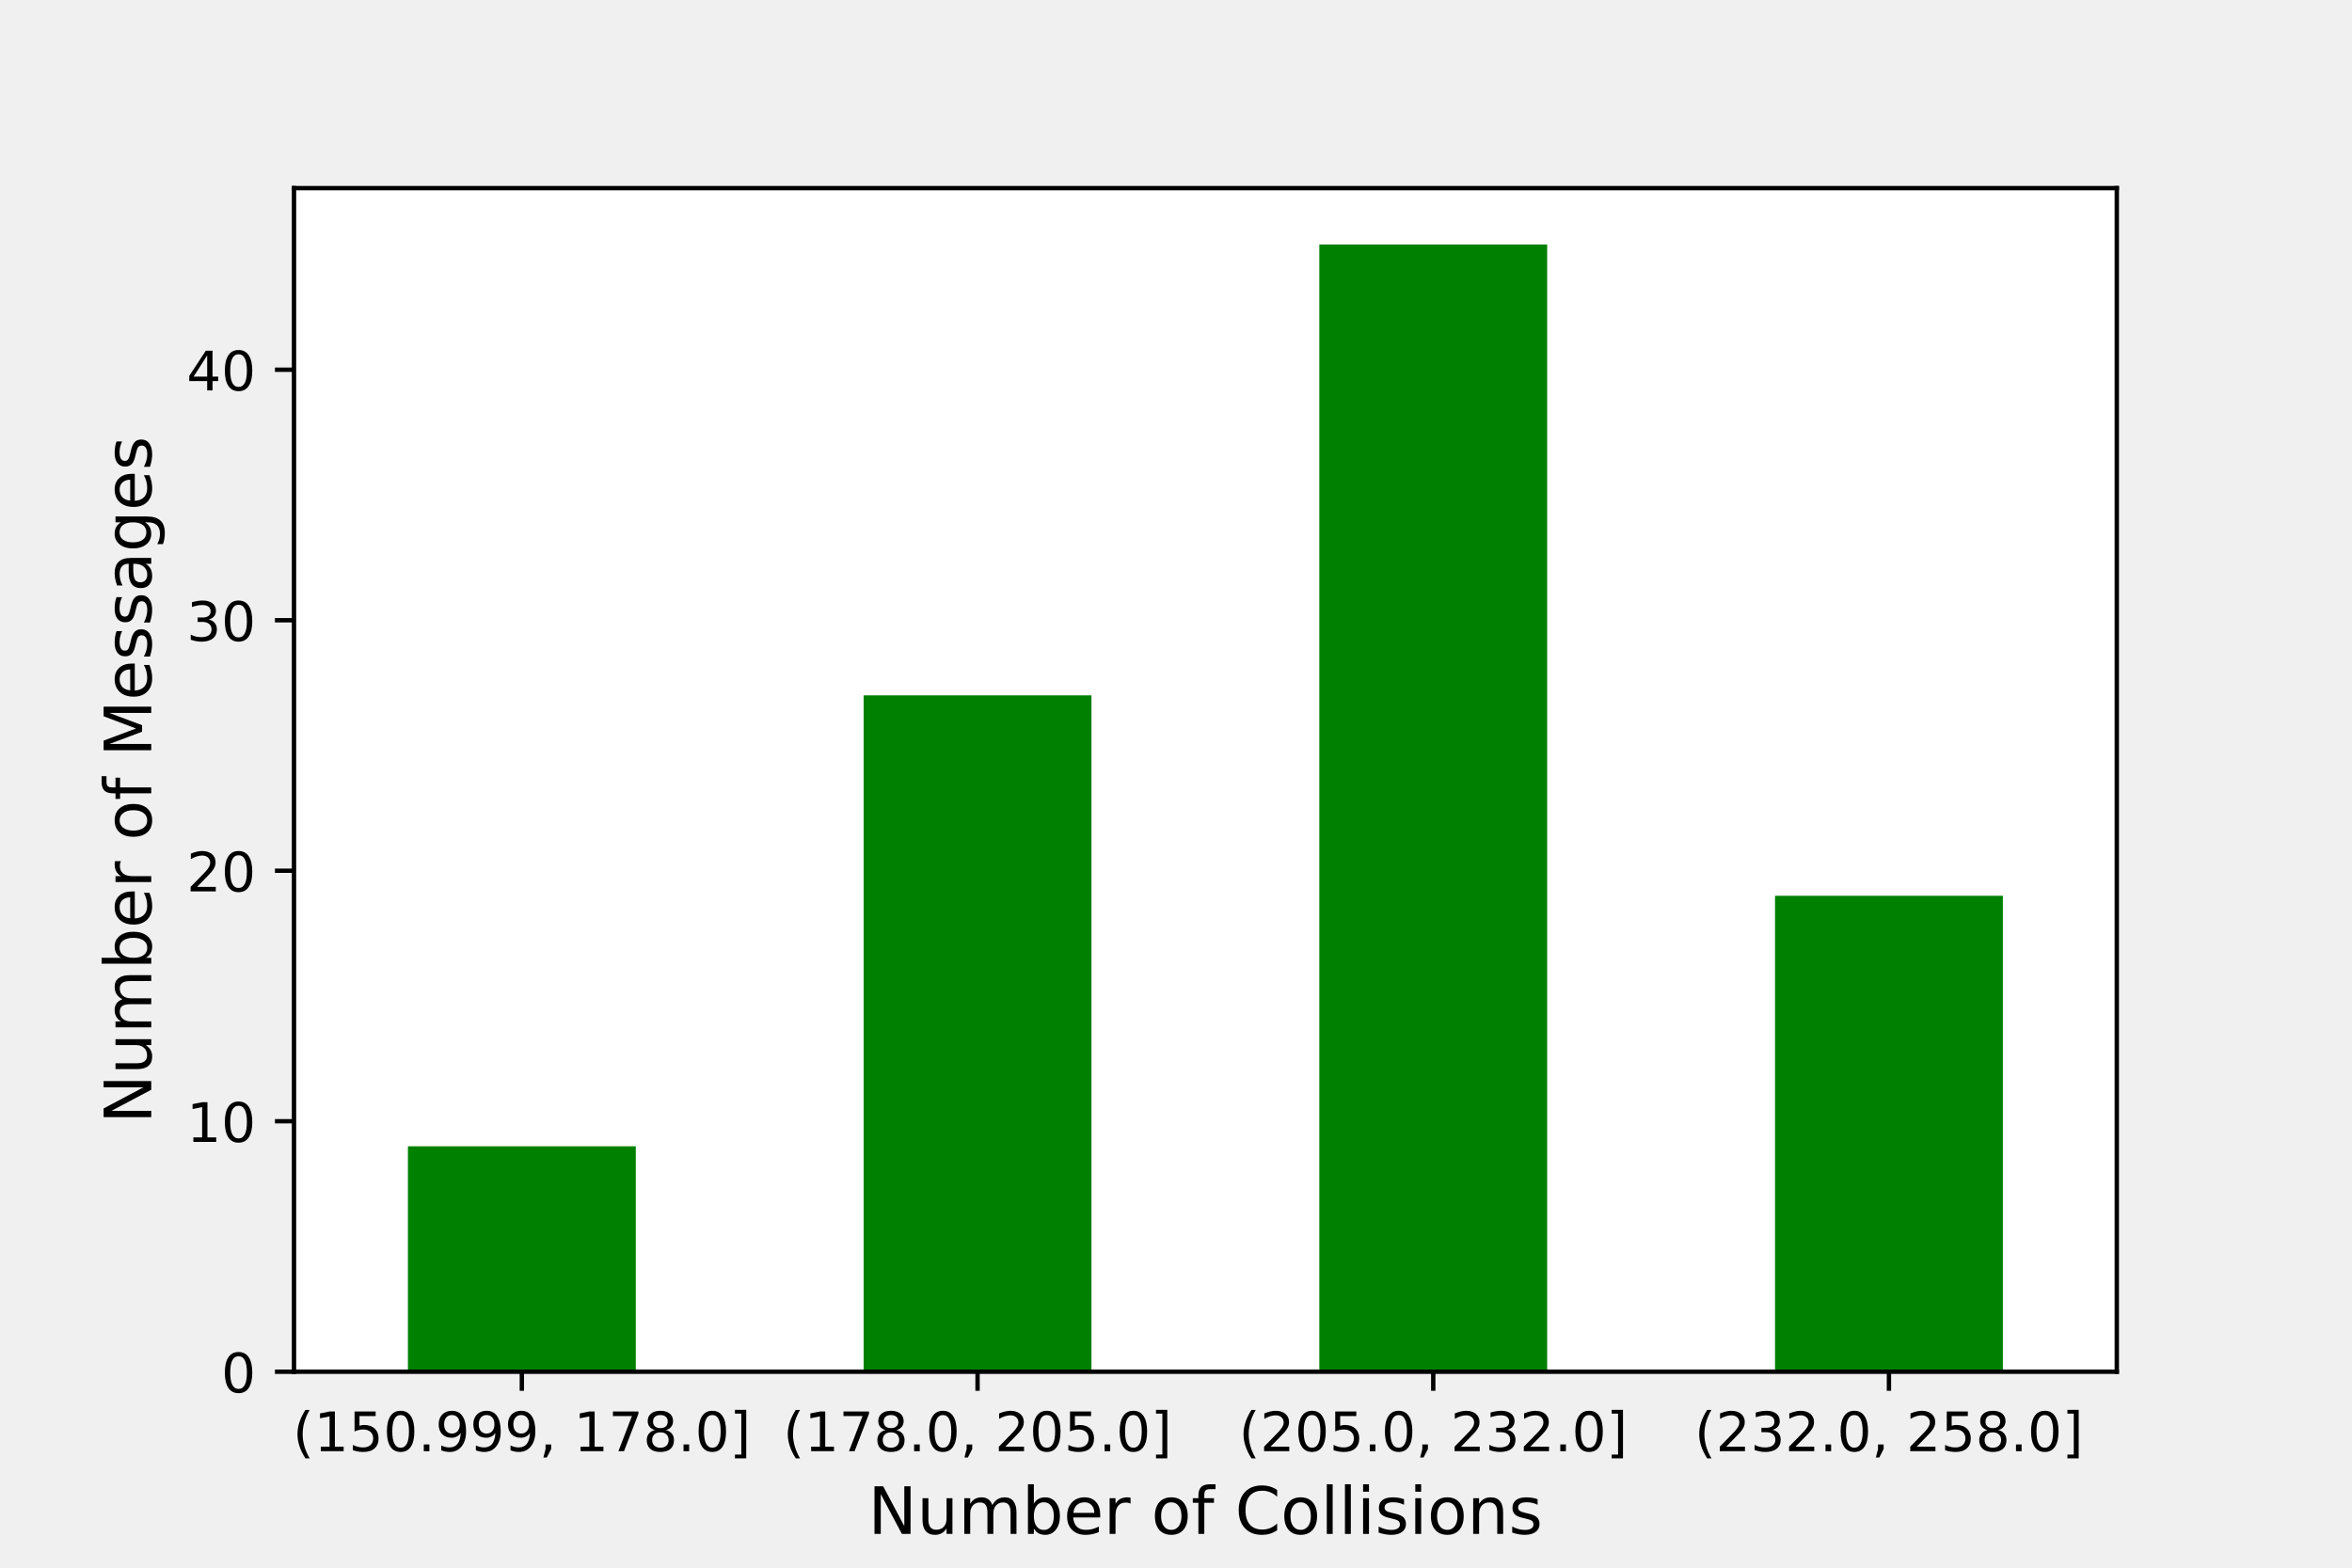
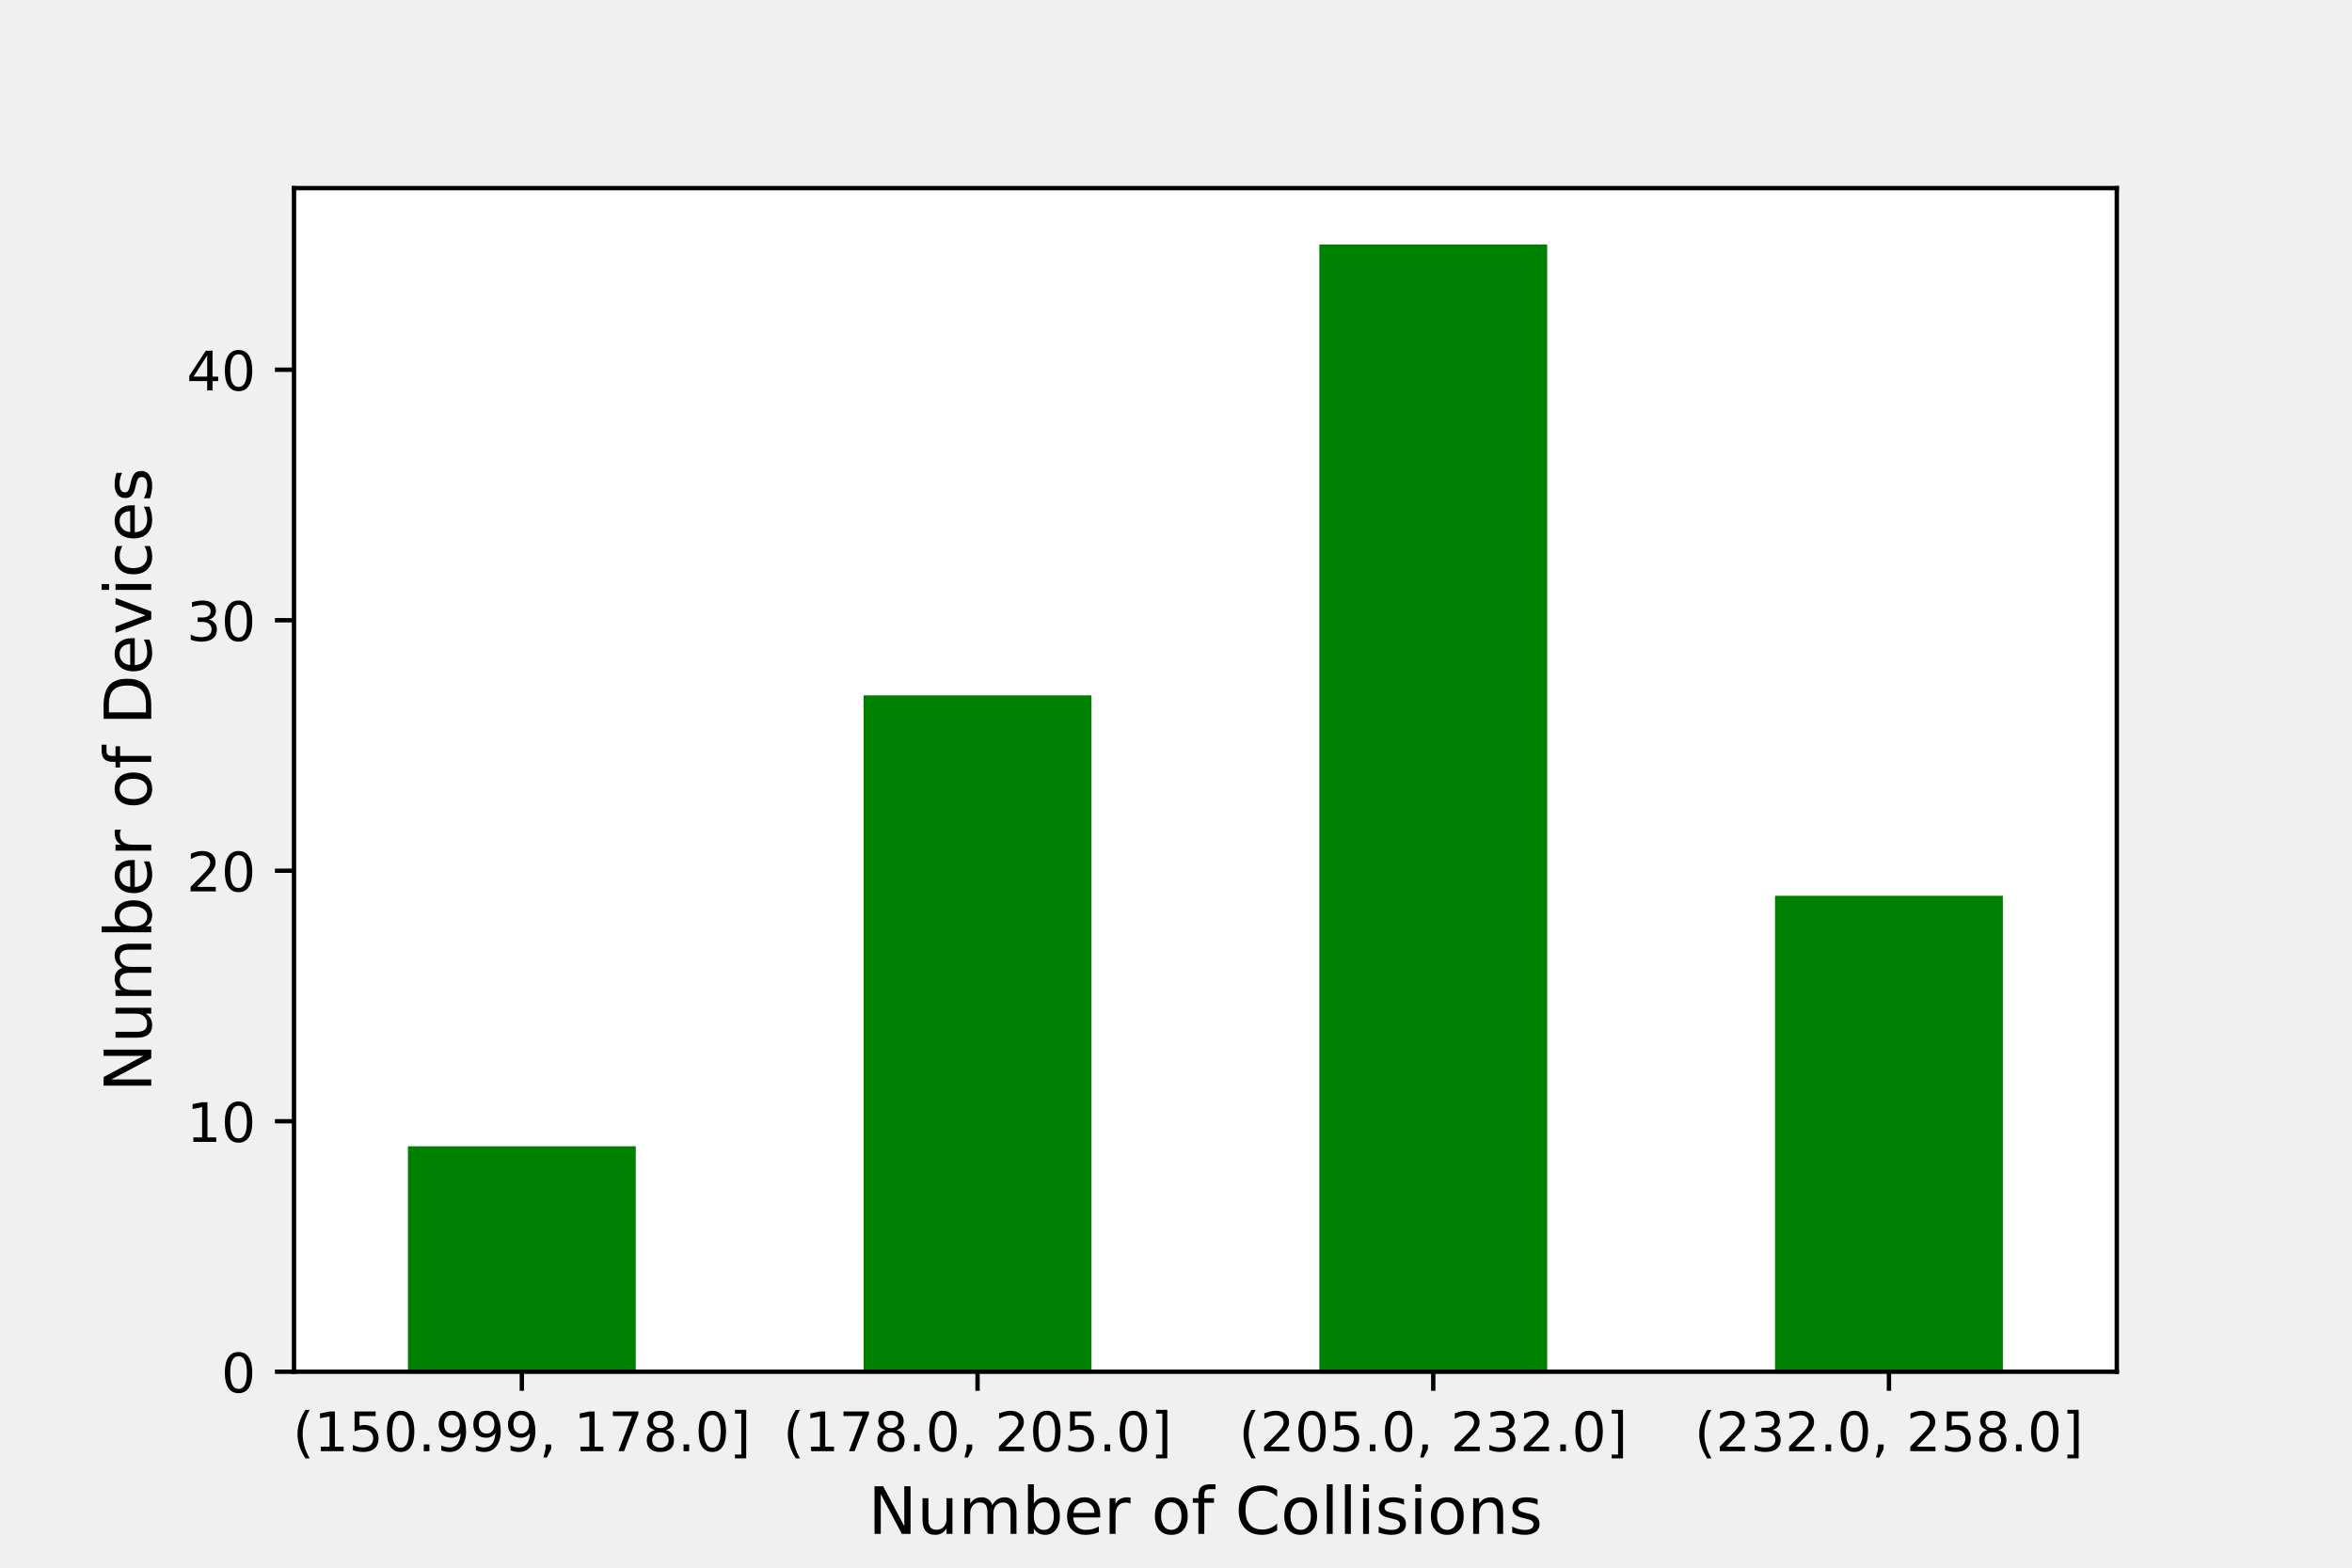
<svg xmlns="http://www.w3.org/2000/svg" xmlns:xlink="http://www.w3.org/1999/xlink" height="288pt" version="1.1" viewBox="0 0 432 288" width="432pt">
  <defs>
    <style type="text/css">*{stroke-linecap:butt;stroke-linejoin:round;}</style>
  </defs>
  <g id="figure_1">
    <g id="patch_1">
      <path d="M 0 288  L 432 288  L 432 0  L 0 0  z " style="fill:none;" />
    </g>
    <g id="axes_1">
      <g id="patch_2">
        <path d="M 54 252  L 388.8 252  L 388.8 34.56  L 54 34.56  z " style="fill:#ffffff;" />
      </g>
      <g id="patch_3">
-         <path clip-path="url(#pe9d3d962c2)" d="M 74.925 252  L 116.775 252  L 116.775 210.583  L 74.925 210.583  z " style="fill:#008000;" />
+         <path clip-path="url(#p15b6914c45)" d="M 74.925 252  L 116.775 252  L 116.775 210.583  L 74.925 210.583  z " style="fill:#008000;" />
      </g>
      <g id="patch_4">
-         <path clip-path="url(#pe9d3d962c2)" d="M 158.625 252  L 200.475 252  L 200.475 127.749  L 158.625 127.749  z " style="fill:#008000;" />
+         <path clip-path="url(#p15b6914c45)" d="M 158.625 252  L 200.475 252  L 200.475 127.749  L 158.625 127.749  z " style="fill:#008000;" />
      </g>
      <g id="patch_5">
-         <path clip-path="url(#pe9d3d962c2)" d="M 242.325 252  L 284.175 252  L 284.175 44.914  L 242.325 44.914  z " style="fill:#008000;" />
+         <path clip-path="url(#p15b6914c45)" d="M 242.325 252  L 284.175 252  L 284.175 44.914  L 242.325 44.914  z " style="fill:#008000;" />
      </g>
      <g id="patch_6">
-         <path clip-path="url(#pe9d3d962c2)" d="M 326.025 252  L 367.875 252  L 367.875 164.564  L 326.025 164.564  z " style="fill:#008000;" />
+         <path clip-path="url(#p15b6914c45)" d="M 326.025 252  L 367.875 252  L 367.875 164.564  L 326.025 164.564  z " style="fill:#008000;" />
      </g>
      <g id="matplotlib.axis_1">
        <g id="xtick_1">
          <g id="line2d_1">
            <defs>
-               <path d="M 0 0  L 0 3.5  " id="m180efeb5ab" style="stroke:#000000;stroke-width:0.8;" />
+               <path d="M 0 0  L 0 3.5  " id="m25818adf02" style="stroke:#000000;stroke-width:0.8;" />
            </defs>
            <g>
-               <use style="stroke:#000000;stroke-width:0.8;" x="95.85" xlink:href="#m180efeb5ab" y="252" />
+               <use style="stroke:#000000;stroke-width:0.8;" x="95.85" xlink:href="#m25818adf02" y="252" />
            </g>
          </g>
          <g id="text_1">
            <g transform="translate(53.77969 266.5984)scale(0.1 -0.1)">
              <defs>
                <path d="M 31 75.875  Q 24.469 64.656 21.281 53.656  Q 18.109 42.672 18.109 31.391  Q 18.109 20.125 21.312 9.062  Q 24.516 -2 31 -13.188  L 23.188 -13.188  Q 15.875 -1.703 12.234 9.375  Q 8.594 20.453 8.594 31.391  Q 8.594 42.281 12.203 53.312  Q 15.828 64.359 23.188 75.875  z " id="DejaVuSans-40" />
                <path d="M 12.406 8.297  L 28.516 8.297  L 28.516 63.922  L 10.984 60.406  L 10.984 69.391  L 28.422 72.906  L 38.281 72.906  L 38.281 8.297  L 54.391 8.297  L 54.391 0  L 12.406 0  z " id="DejaVuSans-49" />
                <path d="M 10.797 72.906  L 49.516 72.906  L 49.516 64.594  L 19.828 64.594  L 19.828 46.734  Q 21.969 47.469 24.109 47.828  Q 26.266 48.188 28.422 48.188  Q 40.625 48.188 47.75 41.5  Q 54.891 34.812 54.891 23.391  Q 54.891 11.625 47.562 5.094  Q 40.234 -1.422 26.906 -1.422  Q 22.312 -1.422 17.547 -0.641  Q 12.797 0.141 7.719 1.703  L 7.719 11.625  Q 12.109 9.234 16.797 8.062  Q 21.484 6.891 26.703 6.891  Q 35.156 6.891 40.078 11.328  Q 45.016 15.766 45.016 23.391  Q 45.016 31 40.078 35.438  Q 35.156 39.891 26.703 39.891  Q 22.75 39.891 18.812 39.016  Q 14.891 38.141 10.797 36.281  z " id="DejaVuSans-53" />
                <path d="M 31.781 66.406  Q 24.172 66.406 20.328 58.906  Q 16.5 51.422 16.5 36.375  Q 16.5 21.391 20.328 13.891  Q 24.172 6.391 31.781 6.391  Q 39.453 6.391 43.281 13.891  Q 47.125 21.391 47.125 36.375  Q 47.125 51.422 43.281 58.906  Q 39.453 66.406 31.781 66.406  z M 31.781 74.219  Q 44.047 74.219 50.516 64.516  Q 56.984 54.828 56.984 36.375  Q 56.984 17.969 50.516 8.266  Q 44.047 -1.422 31.781 -1.422  Q 19.531 -1.422 13.062 8.266  Q 6.594 17.969 6.594 36.375  Q 6.594 54.828 13.062 64.516  Q 19.531 74.219 31.781 74.219  z " id="DejaVuSans-48" />
                <path d="M 10.688 12.406  L 21 12.406  L 21 0  L 10.688 0  z " id="DejaVuSans-46" />
                <path d="M 10.984 1.516  L 10.984 10.5  Q 14.703 8.734 18.5 7.812  Q 22.312 6.891 25.984 6.891  Q 35.75 6.891 40.891 13.453  Q 46.047 20.016 46.781 33.406  Q 43.953 29.203 39.594 26.953  Q 35.25 24.703 29.984 24.703  Q 19.047 24.703 12.672 31.312  Q 6.297 37.938 6.297 49.422  Q 6.297 60.641 12.938 67.422  Q 19.578 74.219 30.609 74.219  Q 43.266 74.219 49.922 64.516  Q 56.594 54.828 56.594 36.375  Q 56.594 19.141 48.406 8.859  Q 40.234 -1.422 26.422 -1.422  Q 22.703 -1.422 18.891 -0.688  Q 15.094 0.047 10.984 1.516  z M 30.609 32.422  Q 37.25 32.422 41.125 36.953  Q 45.016 41.5 45.016 49.422  Q 45.016 57.281 41.125 61.844  Q 37.25 66.406 30.609 66.406  Q 23.969 66.406 20.094 61.844  Q 16.219 57.281 16.219 49.422  Q 16.219 41.5 20.094 36.953  Q 23.969 32.422 30.609 32.422  z " id="DejaVuSans-57" />
                <path d="M 11.719 12.406  L 22.016 12.406  L 22.016 4  L 14.016 -11.625  L 7.719 -11.625  L 11.719 4  z " id="DejaVuSans-44" />
                <path id="DejaVuSans-32" />
                <path d="M 8.203 72.906  L 55.078 72.906  L 55.078 68.703  L 28.609 0  L 18.312 0  L 43.219 64.594  L 8.203 64.594  z " id="DejaVuSans-55" />
                <path d="M 31.781 34.625  Q 24.75 34.625 20.719 30.859  Q 16.703 27.094 16.703 20.516  Q 16.703 13.922 20.719 10.156  Q 24.75 6.391 31.781 6.391  Q 38.812 6.391 42.859 10.172  Q 46.922 13.969 46.922 20.516  Q 46.922 27.094 42.891 30.859  Q 38.875 34.625 31.781 34.625  z M 21.922 38.812  Q 15.578 40.375 12.031 44.719  Q 8.5 49.078 8.5 55.328  Q 8.5 64.062 14.719 69.141  Q 20.953 74.219 31.781 74.219  Q 42.672 74.219 48.875 69.141  Q 55.078 64.062 55.078 55.328  Q 55.078 49.078 51.531 44.719  Q 48 40.375 41.703 38.812  Q 48.828 37.156 52.797 32.312  Q 56.781 27.484 56.781 20.516  Q 56.781 9.906 50.312 4.234  Q 43.844 -1.422 31.781 -1.422  Q 19.734 -1.422 13.25 4.234  Q 6.781 9.906 6.781 20.516  Q 6.781 27.484 10.781 32.312  Q 14.797 37.156 21.922 38.812  z M 18.312 54.391  Q 18.312 48.734 21.844 45.562  Q 25.391 42.391 31.781 42.391  Q 38.141 42.391 41.719 45.562  Q 45.312 48.734 45.312 54.391  Q 45.312 60.062 41.719 63.234  Q 38.141 66.406 31.781 66.406  Q 25.391 66.406 21.844 63.234  Q 18.312 60.062 18.312 54.391  z " id="DejaVuSans-56" />
                <path d="M 30.422 75.984  L 30.422 -13.188  L 9.719 -13.188  L 9.719 -6.203  L 21.391 -6.203  L 21.391 69  L 9.719 69  L 9.719 75.984  z " id="DejaVuSans-93" />
              </defs>
              <use xlink:href="#DejaVuSans-40" />
              <use x="39.014" xlink:href="#DejaVuSans-49" />
              <use x="102.637" xlink:href="#DejaVuSans-53" />
              <use x="166.26" xlink:href="#DejaVuSans-48" />
              <use x="229.883" xlink:href="#DejaVuSans-46" />
              <use x="261.67" xlink:href="#DejaVuSans-57" />
              <use x="325.293" xlink:href="#DejaVuSans-57" />
              <use x="388.916" xlink:href="#DejaVuSans-57" />
              <use x="452.539" xlink:href="#DejaVuSans-44" />
              <use x="484.326" xlink:href="#DejaVuSans-32" />
              <use x="516.113" xlink:href="#DejaVuSans-49" />
              <use x="579.736" xlink:href="#DejaVuSans-55" />
              <use x="643.359" xlink:href="#DejaVuSans-56" />
              <use x="706.982" xlink:href="#DejaVuSans-46" />
              <use x="738.77" xlink:href="#DejaVuSans-48" />
              <use x="802.393" xlink:href="#DejaVuSans-93" />
            </g>
          </g>
        </g>
        <g id="xtick_2">
          <g id="line2d_2">
            <g>
-               <use style="stroke:#000000;stroke-width:0.8;" x="179.55" xlink:href="#m180efeb5ab" y="252" />
+               <use style="stroke:#000000;stroke-width:0.8;" x="179.55" xlink:href="#m25818adf02" y="252" />
            </g>
          </g>
          <g id="text_2">
            <g transform="translate(143.8422 266.5984)scale(0.1 -0.1)">
              <defs>
                <path d="M 19.188 8.297  L 53.609 8.297  L 53.609 0  L 7.328 0  L 7.328 8.297  Q 12.938 14.109 22.625 23.891  Q 32.328 33.688 34.812 36.531  Q 39.547 41.844 41.422 45.531  Q 43.312 49.219 43.312 52.781  Q 43.312 58.594 39.234 62.25  Q 35.156 65.922 28.609 65.922  Q 23.969 65.922 18.812 64.312  Q 13.672 62.703 7.812 59.422  L 7.812 69.391  Q 13.766 71.781 18.938 73  Q 24.125 74.219 28.422 74.219  Q 39.75 74.219 46.484 68.547  Q 53.219 62.891 53.219 53.422  Q 53.219 48.922 51.531 44.891  Q 49.859 40.875 45.406 35.406  Q 44.188 33.984 37.641 27.219  Q 31.109 20.453 19.188 8.297  z " id="DejaVuSans-50" />
              </defs>
              <use xlink:href="#DejaVuSans-40" />
              <use x="39.014" xlink:href="#DejaVuSans-49" />
              <use x="102.637" xlink:href="#DejaVuSans-55" />
              <use x="166.26" xlink:href="#DejaVuSans-56" />
              <use x="229.883" xlink:href="#DejaVuSans-46" />
              <use x="261.67" xlink:href="#DejaVuSans-48" />
              <use x="325.293" xlink:href="#DejaVuSans-44" />
              <use x="357.08" xlink:href="#DejaVuSans-32" />
              <use x="388.867" xlink:href="#DejaVuSans-50" />
              <use x="452.49" xlink:href="#DejaVuSans-48" />
              <use x="516.113" xlink:href="#DejaVuSans-53" />
              <use x="579.736" xlink:href="#DejaVuSans-46" />
              <use x="611.523" xlink:href="#DejaVuSans-48" />
              <use x="675.146" xlink:href="#DejaVuSans-93" />
            </g>
          </g>
        </g>
        <g id="xtick_3">
          <g id="line2d_3">
            <g>
-               <use style="stroke:#000000;stroke-width:0.8;" x="263.25" xlink:href="#m180efeb5ab" y="252" />
+               <use style="stroke:#000000;stroke-width:0.8;" x="263.25" xlink:href="#m25818adf02" y="252" />
            </g>
          </g>
          <g id="text_3">
            <g transform="translate(227.5422 266.5984)scale(0.1 -0.1)">
              <defs>
                <path d="M 40.578 39.312  Q 47.656 37.797 51.625 33  Q 55.609 28.219 55.609 21.188  Q 55.609 10.406 48.188 4.484  Q 40.766 -1.422 27.094 -1.422  Q 22.516 -1.422 17.656 -0.516  Q 12.797 0.391 7.625 2.203  L 7.625 11.719  Q 11.719 9.328 16.594 8.109  Q 21.484 6.891 26.812 6.891  Q 36.078 6.891 40.938 10.547  Q 45.797 14.203 45.797 21.188  Q 45.797 27.641 41.281 31.266  Q 36.766 34.906 28.719 34.906  L 20.219 34.906  L 20.219 43.016  L 29.109 43.016  Q 36.375 43.016 40.234 45.922  Q 44.094 48.828 44.094 54.297  Q 44.094 59.906 40.109 62.906  Q 36.141 65.922 28.719 65.922  Q 24.656 65.922 20.016 65.031  Q 15.375 64.156 9.812 62.312  L 9.812 71.094  Q 15.438 72.656 20.344 73.438  Q 25.25 74.219 29.594 74.219  Q 40.828 74.219 47.359 69.109  Q 53.906 64.016 53.906 55.328  Q 53.906 49.266 50.438 45.094  Q 46.969 40.922 40.578 39.312  z " id="DejaVuSans-51" />
              </defs>
              <use xlink:href="#DejaVuSans-40" />
              <use x="39.014" xlink:href="#DejaVuSans-50" />
              <use x="102.637" xlink:href="#DejaVuSans-48" />
              <use x="166.26" xlink:href="#DejaVuSans-53" />
              <use x="229.883" xlink:href="#DejaVuSans-46" />
              <use x="261.67" xlink:href="#DejaVuSans-48" />
              <use x="325.293" xlink:href="#DejaVuSans-44" />
              <use x="357.08" xlink:href="#DejaVuSans-32" />
              <use x="388.867" xlink:href="#DejaVuSans-50" />
              <use x="452.49" xlink:href="#DejaVuSans-51" />
              <use x="516.113" xlink:href="#DejaVuSans-50" />
              <use x="579.736" xlink:href="#DejaVuSans-46" />
              <use x="611.523" xlink:href="#DejaVuSans-48" />
              <use x="675.146" xlink:href="#DejaVuSans-93" />
            </g>
          </g>
        </g>
        <g id="xtick_4">
          <g id="line2d_4">
            <g>
-               <use style="stroke:#000000;stroke-width:0.8;" x="346.95" xlink:href="#m180efeb5ab" y="252" />
+               <use style="stroke:#000000;stroke-width:0.8;" x="346.95" xlink:href="#m25818adf02" y="252" />
            </g>
          </g>
          <g id="text_4">
            <g transform="translate(311.2422 266.5984)scale(0.1 -0.1)">
              <use xlink:href="#DejaVuSans-40" />
              <use x="39.014" xlink:href="#DejaVuSans-50" />
              <use x="102.637" xlink:href="#DejaVuSans-51" />
              <use x="166.26" xlink:href="#DejaVuSans-50" />
              <use x="229.883" xlink:href="#DejaVuSans-46" />
              <use x="261.67" xlink:href="#DejaVuSans-48" />
              <use x="325.293" xlink:href="#DejaVuSans-44" />
              <use x="357.08" xlink:href="#DejaVuSans-32" />
              <use x="388.867" xlink:href="#DejaVuSans-50" />
              <use x="452.49" xlink:href="#DejaVuSans-53" />
              <use x="516.113" xlink:href="#DejaVuSans-56" />
              <use x="579.736" xlink:href="#DejaVuSans-46" />
              <use x="611.523" xlink:href="#DejaVuSans-48" />
              <use x="675.146" xlink:href="#DejaVuSans-93" />
            </g>
          </g>
        </g>
        <g id="text_5">
          <g transform="translate(159.4462 281.7962)scale(0.12 -0.12)">
            <defs>
              <path d="M 9.812 72.906  L 23.094 72.906  L 55.422 11.922  L 55.422 72.906  L 64.984 72.906  L 64.984 0  L 51.703 0  L 19.391 60.984  L 19.391 0  L 9.812 0  z " id="DejaVuSans-78" />
              <path d="M 8.5 21.578  L 8.5 54.688  L 17.484 54.688  L 17.484 21.922  Q 17.484 14.156 20.5 10.266  Q 23.531 6.391 29.594 6.391  Q 36.859 6.391 41.078 11.031  Q 45.312 15.672 45.312 23.688  L 45.312 54.688  L 54.297 54.688  L 54.297 0  L 45.312 0  L 45.312 8.406  Q 42.047 3.422 37.719 1  Q 33.406 -1.422 27.688 -1.422  Q 18.266 -1.422 13.375 4.438  Q 8.5 10.297 8.5 21.578  z M 31.109 56  z " id="DejaVuSans-117" />
              <path d="M 52 44.188  Q 55.375 50.25 60.062 53.125  Q 64.75 56 71.094 56  Q 79.641 56 84.281 50.016  Q 88.922 44.047 88.922 33.016  L 88.922 0  L 79.891 0  L 79.891 32.719  Q 79.891 40.578 77.094 44.375  Q 74.312 48.188 68.609 48.188  Q 61.625 48.188 57.562 43.547  Q 53.516 38.922 53.516 30.906  L 53.516 0  L 44.484 0  L 44.484 32.719  Q 44.484 40.625 41.703 44.406  Q 38.922 48.188 33.109 48.188  Q 26.219 48.188 22.156 43.531  Q 18.109 38.875 18.109 30.906  L 18.109 0  L 9.078 0  L 9.078 54.688  L 18.109 54.688  L 18.109 46.188  Q 21.188 51.219 25.484 53.609  Q 29.781 56 35.688 56  Q 41.656 56 45.828 52.969  Q 50 49.953 52 44.188  z " id="DejaVuSans-109" />
              <path d="M 48.688 27.297  Q 48.688 37.203 44.609 42.844  Q 40.531 48.484 33.406 48.484  Q 26.266 48.484 22.188 42.844  Q 18.109 37.203 18.109 27.297  Q 18.109 17.391 22.188 11.75  Q 26.266 6.109 33.406 6.109  Q 40.531 6.109 44.609 11.75  Q 48.688 17.391 48.688 27.297  z M 18.109 46.391  Q 20.953 51.266 25.266 53.625  Q 29.594 56 35.594 56  Q 45.562 56 51.781 48.094  Q 58.016 40.188 58.016 27.297  Q 58.016 14.406 51.781 6.484  Q 45.562 -1.422 35.594 -1.422  Q 29.594 -1.422 25.266 0.953  Q 20.953 3.328 18.109 8.203  L 18.109 0  L 9.078 0  L 9.078 75.984  L 18.109 75.984  z " id="DejaVuSans-98" />
              <path d="M 56.203 29.594  L 56.203 25.203  L 14.891 25.203  Q 15.484 15.922 20.484 11.062  Q 25.484 6.203 34.422 6.203  Q 39.594 6.203 44.453 7.469  Q 49.312 8.734 54.109 11.281  L 54.109 2.781  Q 49.266 0.734 44.188 -0.344  Q 39.109 -1.422 33.891 -1.422  Q 20.797 -1.422 13.156 6.188  Q 5.516 13.812 5.516 26.812  Q 5.516 40.234 12.766 48.109  Q 20.016 56 32.328 56  Q 43.359 56 49.781 48.891  Q 56.203 41.797 56.203 29.594  z M 47.219 32.234  Q 47.125 39.594 43.094 43.984  Q 39.062 48.391 32.422 48.391  Q 24.906 48.391 20.391 44.141  Q 15.875 39.891 15.188 32.172  z " id="DejaVuSans-101" />
              <path d="M 41.109 46.297  Q 39.594 47.172 37.812 47.578  Q 36.031 48 33.891 48  Q 26.266 48 22.188 43.047  Q 18.109 38.094 18.109 28.812  L 18.109 0  L 9.078 0  L 9.078 54.688  L 18.109 54.688  L 18.109 46.188  Q 20.953 51.172 25.484 53.578  Q 30.031 56 36.531 56  Q 37.453 56 38.578 55.875  Q 39.703 55.766 41.062 55.516  z " id="DejaVuSans-114" />
              <path d="M 30.609 48.391  Q 23.391 48.391 19.188 42.75  Q 14.984 37.109 14.984 27.297  Q 14.984 17.484 19.156 11.844  Q 23.344 6.203 30.609 6.203  Q 37.797 6.203 41.984 11.859  Q 46.188 17.531 46.188 27.297  Q 46.188 37.016 41.984 42.703  Q 37.797 48.391 30.609 48.391  z M 30.609 56  Q 42.328 56 49.016 48.375  Q 55.719 40.766 55.719 27.297  Q 55.719 13.875 49.016 6.219  Q 42.328 -1.422 30.609 -1.422  Q 18.844 -1.422 12.172 6.219  Q 5.516 13.875 5.516 27.297  Q 5.516 40.766 12.172 48.375  Q 18.844 56 30.609 56  z " id="DejaVuSans-111" />
              <path d="M 37.109 75.984  L 37.109 68.5  L 28.516 68.5  Q 23.688 68.5 21.797 66.547  Q 19.922 64.594 19.922 59.516  L 19.922 54.688  L 34.719 54.688  L 34.719 47.703  L 19.922 47.703  L 19.922 0  L 10.891 0  L 10.891 47.703  L 2.297 47.703  L 2.297 54.688  L 10.891 54.688  L 10.891 58.5  Q 10.891 67.625 15.141 71.797  Q 19.391 75.984 28.609 75.984  z " id="DejaVuSans-102" />
              <path d="M 64.406 67.281  L 64.406 56.891  Q 59.422 61.531 53.781 63.812  Q 48.141 66.109 41.797 66.109  Q 29.297 66.109 22.656 58.469  Q 16.016 50.828 16.016 36.375  Q 16.016 21.969 22.656 14.328  Q 29.297 6.688 41.797 6.688  Q 48.141 6.688 53.781 8.984  Q 59.422 11.281 64.406 15.922  L 64.406 5.609  Q 59.234 2.094 53.438 0.328  Q 47.656 -1.422 41.219 -1.422  Q 24.656 -1.422 15.125 8.703  Q 5.609 18.844 5.609 36.375  Q 5.609 53.953 15.125 64.078  Q 24.656 74.219 41.219 74.219  Q 47.75 74.219 53.531 72.484  Q 59.328 70.75 64.406 67.281  z " id="DejaVuSans-67" />
              <path d="M 9.422 75.984  L 18.406 75.984  L 18.406 0  L 9.422 0  z " id="DejaVuSans-108" />
              <path d="M 9.422 54.688  L 18.406 54.688  L 18.406 0  L 9.422 0  z M 9.422 75.984  L 18.406 75.984  L 18.406 64.594  L 9.422 64.594  z " id="DejaVuSans-105" />
              <path d="M 44.281 53.078  L 44.281 44.578  Q 40.484 46.531 36.375 47.5  Q 32.281 48.484 27.875 48.484  Q 21.188 48.484 17.844 46.438  Q 14.5 44.391 14.5 40.281  Q 14.5 37.156 16.891 35.375  Q 19.281 33.594 26.516 31.984  L 29.594 31.297  Q 39.156 29.25 43.188 25.516  Q 47.219 21.781 47.219 15.094  Q 47.219 7.469 41.188 3.016  Q 35.156 -1.422 24.609 -1.422  Q 20.219 -1.422 15.453 -0.562  Q 10.688 0.297 5.422 2  L 5.422 11.281  Q 10.406 8.688 15.234 7.391  Q 20.062 6.109 24.812 6.109  Q 31.156 6.109 34.562 8.281  Q 37.984 10.453 37.984 14.406  Q 37.984 18.062 35.516 20.016  Q 33.062 21.969 24.703 23.781  L 21.578 24.516  Q 13.234 26.266 9.516 29.906  Q 5.812 33.547 5.812 39.891  Q 5.812 47.609 11.281 51.797  Q 16.75 56 26.812 56  Q 31.781 56 36.172 55.266  Q 40.578 54.547 44.281 53.078  z " id="DejaVuSans-115" />
              <path d="M 54.891 33.016  L 54.891 0  L 45.906 0  L 45.906 32.719  Q 45.906 40.484 42.875 44.328  Q 39.844 48.188 33.797 48.188  Q 26.516 48.188 22.312 43.547  Q 18.109 38.922 18.109 30.906  L 18.109 0  L 9.078 0  L 9.078 54.688  L 18.109 54.688  L 18.109 46.188  Q 21.344 51.125 25.703 53.562  Q 30.078 56 35.797 56  Q 45.219 56 50.047 50.172  Q 54.891 44.344 54.891 33.016  z " id="DejaVuSans-110" />
            </defs>
            <use xlink:href="#DejaVuSans-78" />
            <use x="74.805" xlink:href="#DejaVuSans-117" />
            <use x="138.184" xlink:href="#DejaVuSans-109" />
            <use x="235.596" xlink:href="#DejaVuSans-98" />
            <use x="299.072" xlink:href="#DejaVuSans-101" />
            <use x="360.596" xlink:href="#DejaVuSans-114" />
            <use x="401.709" xlink:href="#DejaVuSans-32" />
            <use x="433.496" xlink:href="#DejaVuSans-111" />
            <use x="494.678" xlink:href="#DejaVuSans-102" />
            <use x="529.883" xlink:href="#DejaVuSans-32" />
            <use x="561.67" xlink:href="#DejaVuSans-67" />
            <use x="631.494" xlink:href="#DejaVuSans-111" />
            <use x="692.676" xlink:href="#DejaVuSans-108" />
            <use x="720.459" xlink:href="#DejaVuSans-108" />
            <use x="748.242" xlink:href="#DejaVuSans-105" />
            <use x="776.025" xlink:href="#DejaVuSans-115" />
            <use x="828.125" xlink:href="#DejaVuSans-105" />
            <use x="855.908" xlink:href="#DejaVuSans-111" />
            <use x="917.09" xlink:href="#DejaVuSans-110" />
            <use x="980.469" xlink:href="#DejaVuSans-115" />
          </g>
        </g>
      </g>
      <g id="matplotlib.axis_2">
        <g id="ytick_1">
          <g id="line2d_5">
            <defs>
-               <path d="M 0 0  L -3.5 0  " id="ma474304c71" style="stroke:#000000;stroke-width:0.8;" />
+               <path d="M 0 0  L -3.5 0  " id="mad9b600788" style="stroke:#000000;stroke-width:0.8;" />
            </defs>
            <g>
-               <use style="stroke:#000000;stroke-width:0.8;" x="54" xlink:href="#ma474304c71" y="252" />
+               <use style="stroke:#000000;stroke-width:0.8;" x="54" xlink:href="#mad9b600788" y="252" />
            </g>
          </g>
          <g id="text_6">
            <g transform="translate(40.6375 255.7992)scale(0.1 -0.1)">
              <use xlink:href="#DejaVuSans-48" />
            </g>
          </g>
        </g>
        <g id="ytick_2">
          <g id="line2d_6">
            <g>
-               <use style="stroke:#000000;stroke-width:0.8;" x="54" xlink:href="#ma474304c71" y="205.981" />
+               <use style="stroke:#000000;stroke-width:0.8;" x="54" xlink:href="#mad9b600788" y="205.981" />
            </g>
          </g>
          <g id="text_7">
            <g transform="translate(34.275 209.7802)scale(0.1 -0.1)">
              <use xlink:href="#DejaVuSans-49" />
              <use x="63.623" xlink:href="#DejaVuSans-48" />
            </g>
          </g>
        </g>
        <g id="ytick_3">
          <g id="line2d_7">
            <g>
-               <use style="stroke:#000000;stroke-width:0.8;" x="54" xlink:href="#ma474304c71" y="159.962" />
+               <use style="stroke:#000000;stroke-width:0.8;" x="54" xlink:href="#mad9b600788" y="159.962" />
            </g>
          </g>
          <g id="text_8">
            <g transform="translate(34.275 163.7611)scale(0.1 -0.1)">
              <use xlink:href="#DejaVuSans-50" />
              <use x="63.623" xlink:href="#DejaVuSans-48" />
            </g>
          </g>
        </g>
        <g id="ytick_4">
          <g id="line2d_8">
            <g>
-               <use style="stroke:#000000;stroke-width:0.8;" x="54" xlink:href="#ma474304c71" y="113.943" />
+               <use style="stroke:#000000;stroke-width:0.8;" x="54" xlink:href="#mad9b600788" y="113.943" />
            </g>
          </g>
          <g id="text_9">
            <g transform="translate(34.275 117.7421)scale(0.1 -0.1)">
              <use xlink:href="#DejaVuSans-51" />
              <use x="63.623" xlink:href="#DejaVuSans-48" />
            </g>
          </g>
        </g>
        <g id="ytick_5">
          <g id="line2d_9">
            <g>
-               <use style="stroke:#000000;stroke-width:0.8;" x="54" xlink:href="#ma474304c71" y="67.924" />
+               <use style="stroke:#000000;stroke-width:0.8;" x="54" xlink:href="#mad9b600788" y="67.924" />
            </g>
          </g>
          <g id="text_10">
            <g transform="translate(34.275 71.72303)scale(0.1 -0.1)">
              <defs>
                <path d="M 37.797 64.312  L 12.891 25.391  L 37.797 25.391  z M 35.203 72.906  L 47.609 72.906  L 47.609 25.391  L 58.016 25.391  L 58.016 17.188  L 47.609 17.188  L 47.609 0  L 37.797 0  L 37.797 17.188  L 4.891 17.188  L 4.891 26.703  z " id="DejaVuSans-52" />
              </defs>
              <use xlink:href="#DejaVuSans-52" />
              <use x="63.623" xlink:href="#DejaVuSans-48" />
            </g>
          </g>
        </g>
        <g id="text_11">
-           <g transform="translate(27.77938 206.4038)rotate(-90)scale(0.12 -0.12)">
+           <g transform="translate(27.77938 200.6269)rotate(-90)scale(0.12 -0.12)">
            <defs>
-               <path d="M 9.812 72.906  L 24.516 72.906  L 43.109 23.297  L 61.812 72.906  L 76.516 72.906  L 76.516 0  L 66.891 0  L 66.891 64.016  L 48.094 14.016  L 38.188 14.016  L 19.391 64.016  L 19.391 0  L 9.812 0  z " id="DejaVuSans-77" />
-               <path d="M 34.281 27.484  Q 23.391 27.484 19.188 25  Q 14.984 22.516 14.984 16.5  Q 14.984 11.719 18.141 8.906  Q 21.297 6.109 26.703 6.109  Q 34.188 6.109 38.703 11.406  Q 43.219 16.703 43.219 25.484  L 43.219 27.484  z M 52.203 31.203  L 52.203 0  L 43.219 0  L 43.219 8.297  Q 40.141 3.328 35.547 0.953  Q 30.953 -1.422 24.312 -1.422  Q 15.922 -1.422 10.953 3.297  Q 6 8.016 6 15.922  Q 6 25.141 12.172 29.828  Q 18.359 34.516 30.609 34.516  L 43.219 34.516  L 43.219 35.406  Q 43.219 41.609 39.141 45  Q 35.062 48.391 27.688 48.391  Q 23 48.391 18.547 47.266  Q 14.109 46.141 10.016 43.891  L 10.016 52.203  Q 14.938 54.109 19.578 55.047  Q 24.219 56 28.609 56  Q 40.484 56 46.344 49.844  Q 52.203 43.703 52.203 31.203  z " id="DejaVuSans-97" />
-               <path d="M 45.406 27.984  Q 45.406 37.75 41.375 43.109  Q 37.359 48.484 30.078 48.484  Q 22.859 48.484 18.828 43.109  Q 14.797 37.75 14.797 27.984  Q 14.797 18.266 18.828 12.891  Q 22.859 7.516 30.078 7.516  Q 37.359 7.516 41.375 12.891  Q 45.406 18.266 45.406 27.984  z M 54.391 6.781  Q 54.391 -7.172 48.188 -13.984  Q 42 -20.797 29.203 -20.797  Q 24.469 -20.797 20.266 -20.094  Q 16.062 -19.391 12.109 -17.922  L 12.109 -9.188  Q 16.062 -11.328 19.922 -12.344  Q 23.781 -13.375 27.781 -13.375  Q 36.625 -13.375 41.016 -8.766  Q 45.406 -4.156 45.406 5.172  L 45.406 9.625  Q 42.625 4.781 38.281 2.391  Q 33.938 0 27.875 0  Q 17.828 0 11.672 7.656  Q 5.516 15.328 5.516 27.984  Q 5.516 40.672 11.672 48.328  Q 17.828 56 27.875 56  Q 33.938 56 38.281 53.609  Q 42.625 51.219 45.406 46.391  L 45.406 54.688  L 54.391 54.688  z " id="DejaVuSans-103" />
+               <path d="M 19.672 64.797  L 19.672 8.109  L 31.594 8.109  Q 46.688 8.109 53.688 14.938  Q 60.688 21.781 60.688 36.531  Q 60.688 51.172 53.688 57.984  Q 46.688 64.797 31.594 64.797  z M 9.812 72.906  L 30.078 72.906  Q 51.266 72.906 61.172 64.094  Q 71.094 55.281 71.094 36.531  Q 71.094 17.672 61.125 8.828  Q 51.172 0 30.078 0  L 9.812 0  z " id="DejaVuSans-68" />
+               <path d="M 2.984 54.688  L 12.5 54.688  L 29.594 8.797  L 46.688 54.688  L 56.203 54.688  L 35.688 0  L 23.484 0  z " id="DejaVuSans-118" />
+               <path d="M 48.781 52.594  L 48.781 44.188  Q 44.969 46.297 41.141 47.344  Q 37.312 48.391 33.406 48.391  Q 24.656 48.391 19.812 42.844  Q 14.984 37.312 14.984 27.297  Q 14.984 17.281 19.812 11.734  Q 24.656 6.203 33.406 6.203  Q 37.312 6.203 41.141 7.25  Q 44.969 8.297 48.781 10.406  L 48.781 2.094  Q 45.016 0.344 40.984 -0.531  Q 36.969 -1.422 32.422 -1.422  Q 20.062 -1.422 12.781 6.344  Q 5.516 14.109 5.516 27.297  Q 5.516 40.672 12.859 48.328  Q 20.219 56 33.016 56  Q 37.156 56 41.109 55.141  Q 45.062 54.297 48.781 52.594  z " id="DejaVuSans-99" />
            </defs>
            <use xlink:href="#DejaVuSans-78" />
            <use x="74.805" xlink:href="#DejaVuSans-117" />
            <use x="138.184" xlink:href="#DejaVuSans-109" />
            <use x="235.596" xlink:href="#DejaVuSans-98" />
            <use x="299.072" xlink:href="#DejaVuSans-101" />
            <use x="360.596" xlink:href="#DejaVuSans-114" />
            <use x="401.709" xlink:href="#DejaVuSans-32" />
            <use x="433.496" xlink:href="#DejaVuSans-111" />
            <use x="494.678" xlink:href="#DejaVuSans-102" />
            <use x="529.883" xlink:href="#DejaVuSans-32" />
-             <use x="561.67" xlink:href="#DejaVuSans-77" />
-             <use x="647.949" xlink:href="#DejaVuSans-101" />
-             <use x="709.473" xlink:href="#DejaVuSans-115" />
-             <use x="761.572" xlink:href="#DejaVuSans-115" />
-             <use x="813.672" xlink:href="#DejaVuSans-97" />
-             <use x="874.951" xlink:href="#DejaVuSans-103" />
-             <use x="938.428" xlink:href="#DejaVuSans-101" />
-             <use x="999.951" xlink:href="#DejaVuSans-115" />
+             <use x="561.67" xlink:href="#DejaVuSans-68" />
+             <use x="638.672" xlink:href="#DejaVuSans-101" />
+             <use x="700.195" xlink:href="#DejaVuSans-118" />
+             <use x="759.375" xlink:href="#DejaVuSans-105" />
+             <use x="787.158" xlink:href="#DejaVuSans-99" />
+             <use x="842.139" xlink:href="#DejaVuSans-101" />
+             <use x="903.662" xlink:href="#DejaVuSans-115" />
          </g>
        </g>
      </g>
      <g id="patch_7">
        <path d="M 54 252  L 54 34.56  " style="fill:none;stroke:#000000;stroke-linecap:square;stroke-linejoin:miter;stroke-width:0.8;" />
      </g>
      <g id="patch_8">
        <path d="M 388.8 252  L 388.8 34.56  " style="fill:none;stroke:#000000;stroke-linecap:square;stroke-linejoin:miter;stroke-width:0.8;" />
      </g>
      <g id="patch_9">
        <path d="M 54 252  L 388.8 252  " style="fill:none;stroke:#000000;stroke-linecap:square;stroke-linejoin:miter;stroke-width:0.8;" />
      </g>
      <g id="patch_10">
        <path d="M 54 34.56  L 388.8 34.56  " style="fill:none;stroke:#000000;stroke-linecap:square;stroke-linejoin:miter;stroke-width:0.8;" />
      </g>
    </g>
  </g>
  <defs>
-     <clipPath id="pe9d3d962c2">
+     <clipPath id="p15b6914c45">
      <rect height="217.44" width="334.8" x="54" y="34.56" />
    </clipPath>
  </defs>
</svg>
